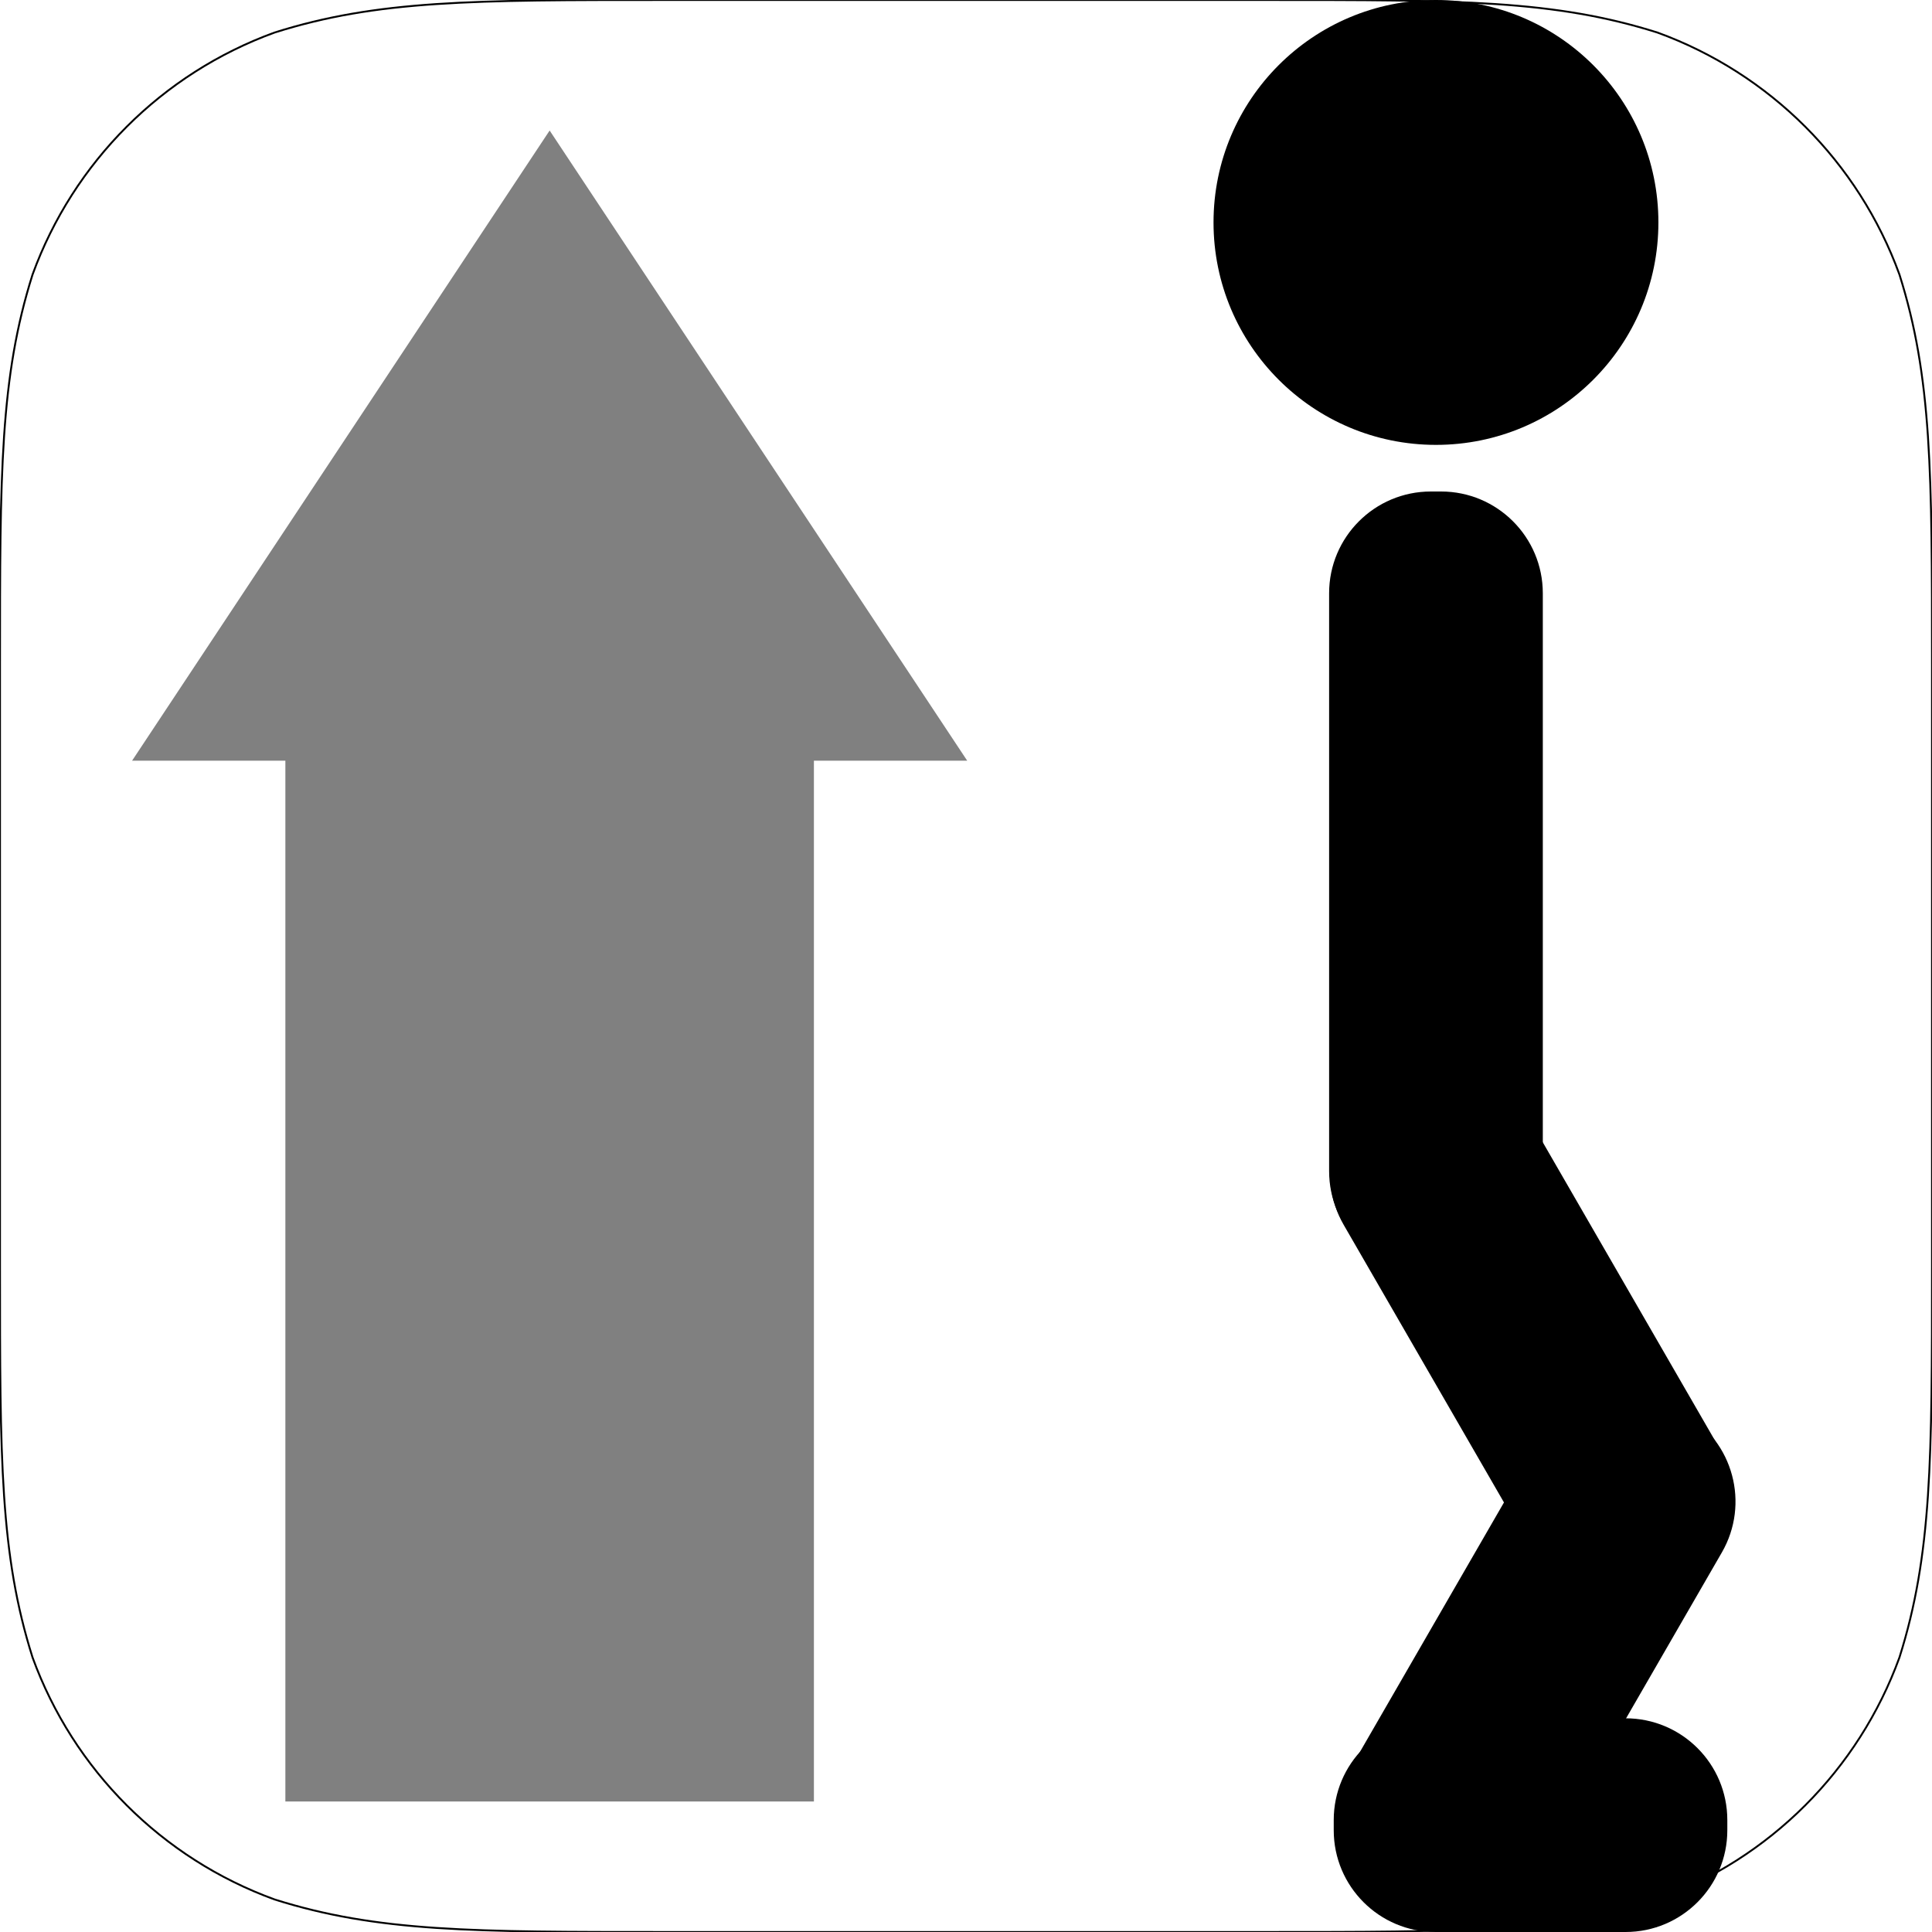
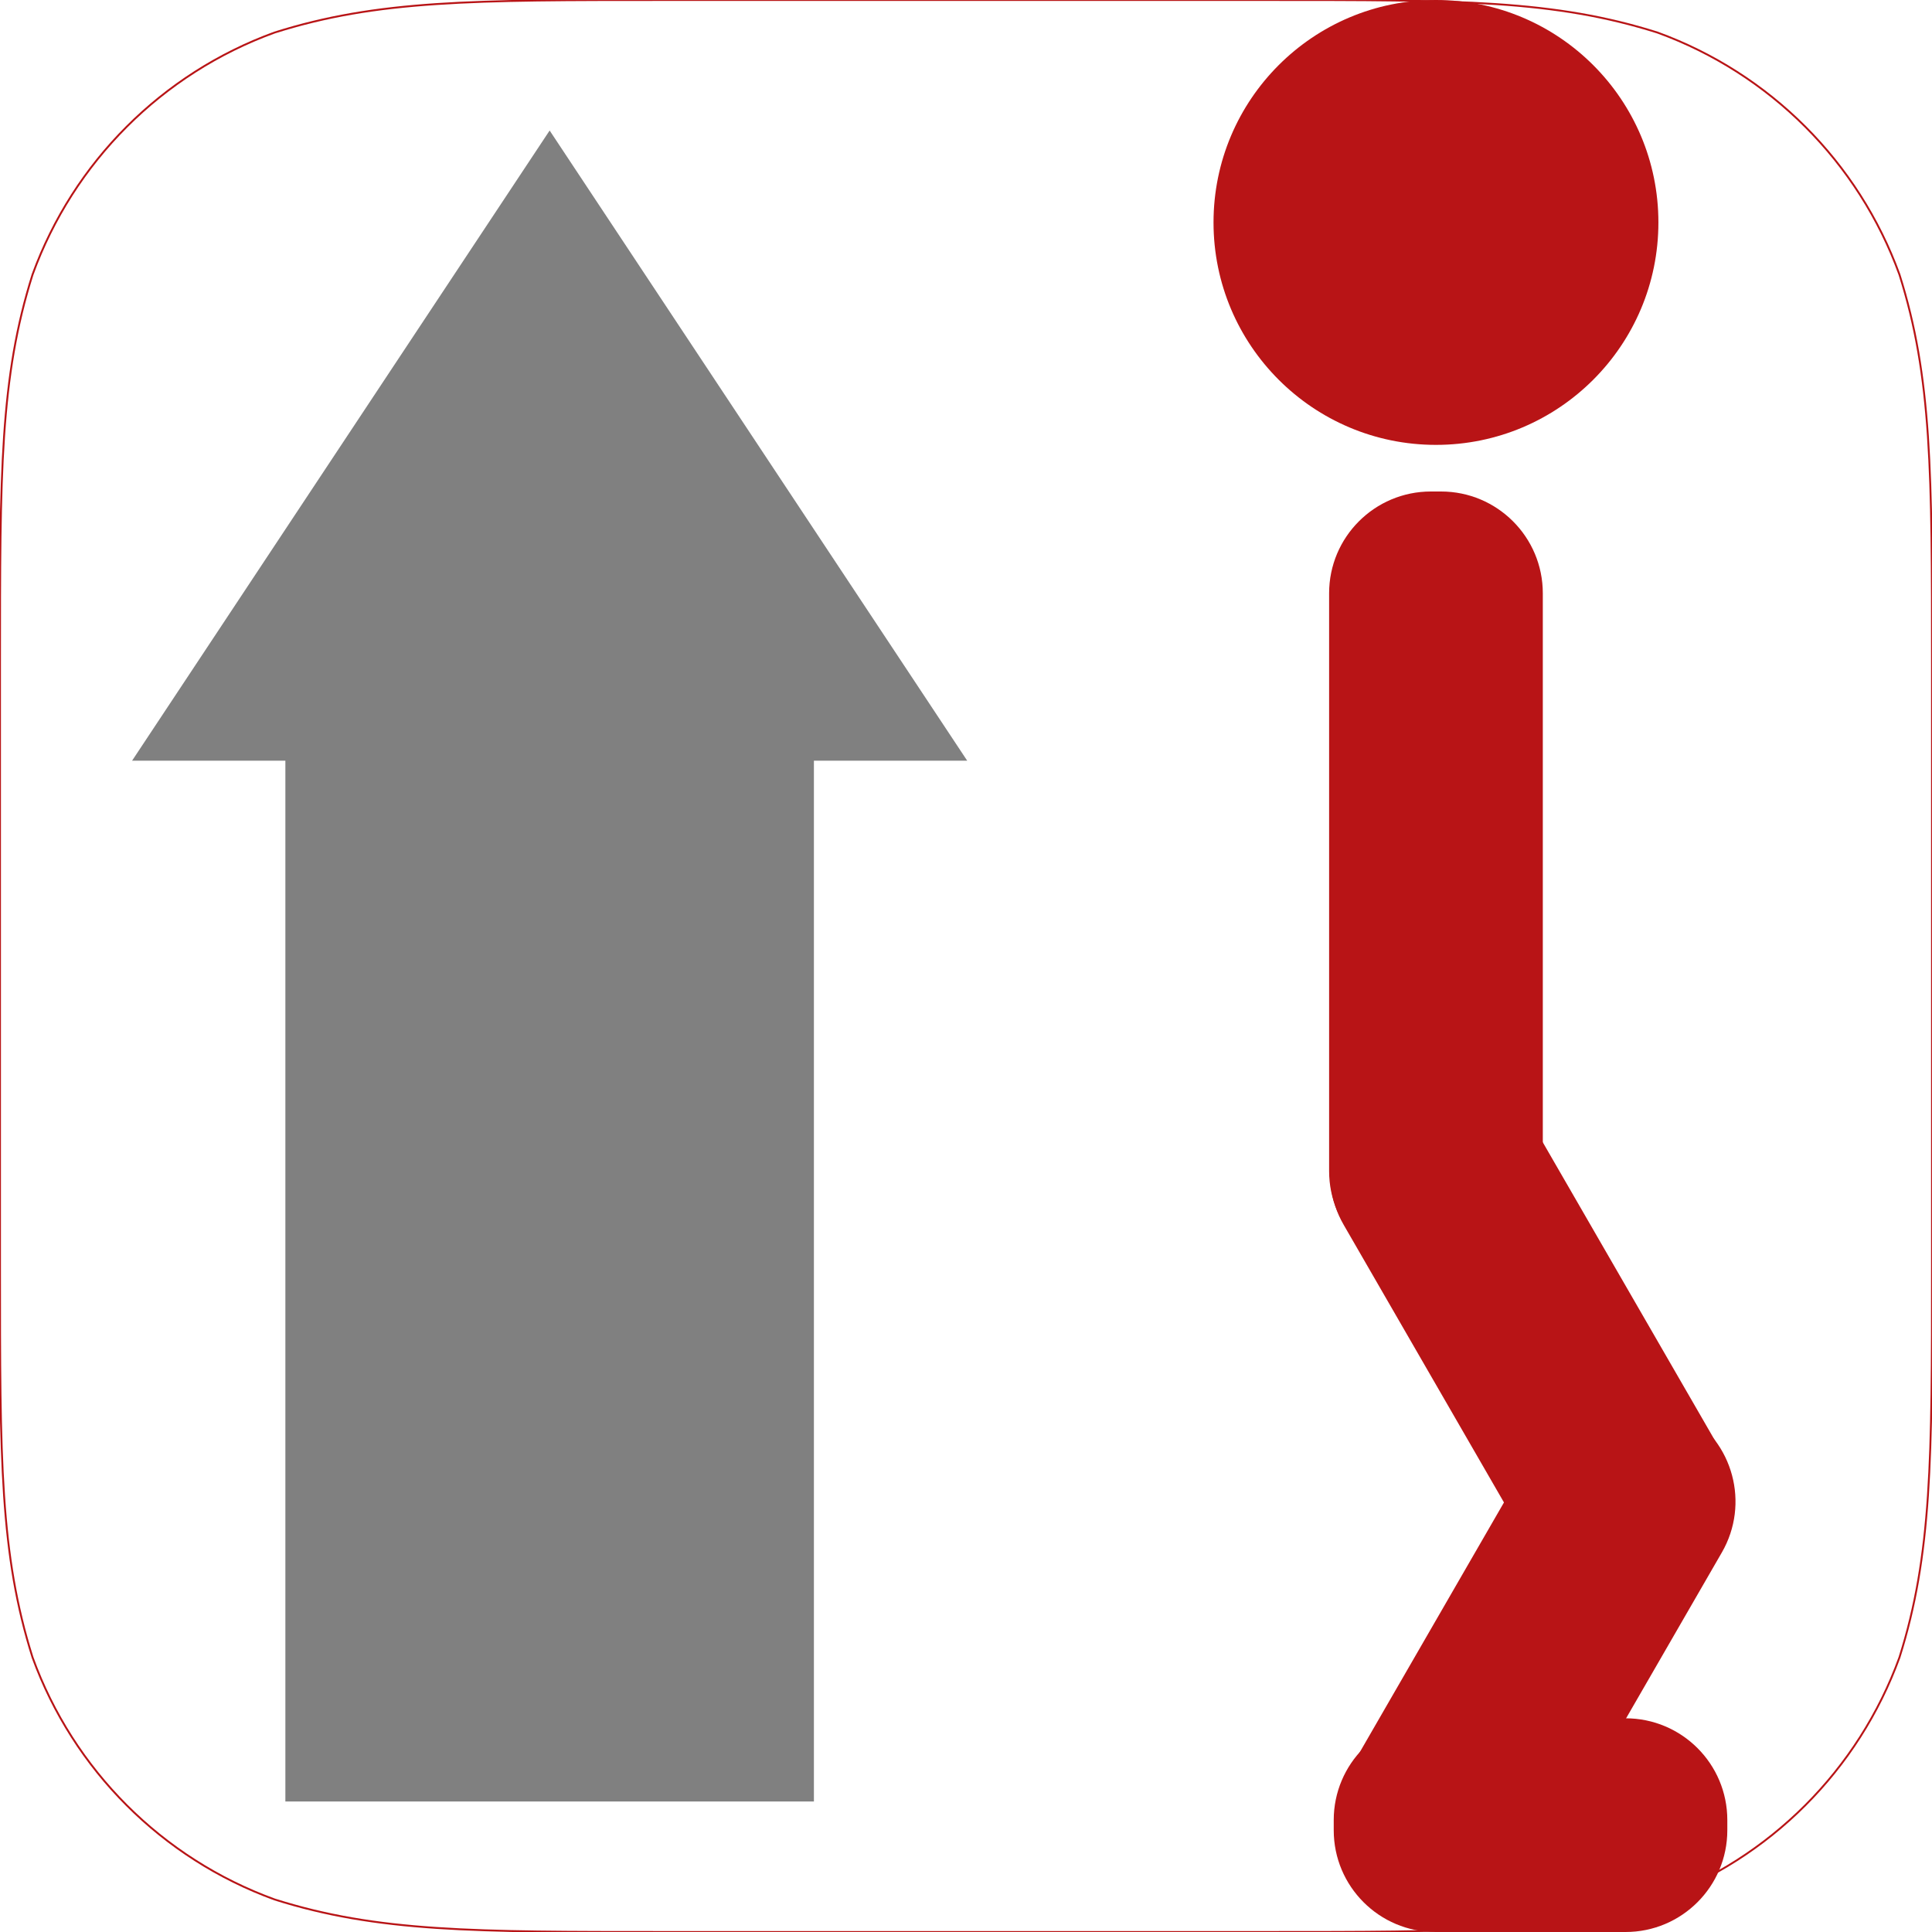
<svg xmlns="http://www.w3.org/2000/svg" xmlns:xlink="http://www.w3.org/1999/xlink" width="1024" height="1024" id="svg2" version="1.1">
  <defs id="defs4">
    <linearGradient id="linearGradient3902">
      <stop style="stop-color:#ffffff;stop-opacity:1;" offset="0" id="stop3904" />
      <stop style="stop-color:#fff9f9;stop-opacity:0.729;" offset="1" id="stop3906" />
    </linearGradient>
    <linearGradient id="linearGradient4110">
      <stop style="stop-color:#0eb0fb;stop-opacity:1;" offset="0" id="stop4112" />
      <stop style="stop-color:#ff00f3;stop-opacity:1;" offset="1" id="stop4114" />
    </linearGradient>
    <linearGradient id="linearGradient4483">
      <stop style="stop-color:#056aff;stop-opacity:1;" offset="0" id="stop4485" />
      <stop style="stop-color:#ffffff;stop-opacity:0;" offset="1" id="stop4487" />
    </linearGradient>
    <linearGradient xlink:href="#linearGradient4110" id="linearGradient4116" x1="511.68" y1="0" x2="511.68" y2="1461.44" gradientUnits="userSpaceOnUse" gradientTransform="scale(1,1.001095)" />
    <linearGradient xlink:href="#linearGradient3902" id="linearGradient3908" x1="509.138" y1="513.901" x2="467.16" y2="1029.114" gradientUnits="userSpaceOnUse" gradientTransform="matrix(1.25243,0,0,1.25243,-146.9131,-129.301)" />
  </defs>
  <g id="layer5" style="display:inline" />
  <g id="layer3" style="display:inline">
    <g transform="matrix(1.212266,0,0,1.212267,-35.99641,-158.5681)" id="g3937" style="display:inline">
-       <rect rx="44.497" ry="44.497" y="841.177" x="201.327" height="254.302" width="93.431" id="rect3923" style="fill:#000000;fill-opacity:1;stroke:none" transform="matrix(0.8660254,-0.5,0.5,0.8660254,0,0)" />
-       <rect style="fill:#000000;fill-opacity:1;stroke:none" id="rect3925" width="93.431" height="254.302" x="989.024" y="265.342" ry="44.497" rx="44.497" transform="matrix(0.8660254,0.5,-0.5,0.8660254,0,0)" />
-       <rect transform="matrix(0,-1,1,0,0,0)" style="fill:#000000;fill-opacity:1;stroke:none" id="rect3927" width="93.431" height="172.083" x="-975.501" y="612.82" ry="44.497" rx="44.497" />
-       <rect rx="44.497" ry="44.497" y="345.693" x="610.802" height="341.628" width="93.431" id="rect3931" style="fill:#000000;fill-opacity:1;stroke:none" />
-       <path style="fill:#000000;fill-opacity:1;stroke:none" id="path3933" d="m 706.188,454.159 c 0,53.712 -43.542,97.254 -97.254,97.254 -53.712,0 -97.254,-43.542 -97.254,-97.254 0,-53.712 43.542,-97.254 97.254,-97.254 53.712,0 97.254,43.542 97.254,97.254 z" transform="translate(48.58394,-226.1022)" />
+       <rect rx="44.497" ry="44.497" y="841.177" x="201.327" height="254.302" width="93.431" id="rect3923" style="fill:#b81416;fill-opacity:1;stroke:none" transform="matrix(0.8660254,-0.5,0.5,0.8660254,0,0)" />
+       <rect style="fill:#b81416;fill-opacity:1;stroke:none" id="rect3925" width="93.431" height="254.302" x="989.024" y="265.342" ry="44.497" rx="44.497" transform="matrix(0.8660254,0.5,-0.5,0.8660254,0,0)" />
+       <rect transform="matrix(0,-1,1,0,0,0)" style="fill:#b81416;fill-opacity:1;stroke:none" id="rect3927" width="93.431" height="172.083" x="-975.501" y="612.82" ry="44.497" rx="44.497" />
+       <rect rx="44.497" ry="44.497" y="345.693" x="610.802" height="341.628" width="93.431" id="rect3931" style="fill:#b81416;fill-opacity:1;stroke:none" />
+       <path style="fill:#b81416;fill-opacity:1;stroke:none" id="path3933" d="m 706.188,454.159 c 0,53.712 -43.542,97.254 -97.254,97.254 -53.712,0 -97.254,-43.542 -97.254,-97.254 0,-53.712 43.542,-97.254 97.254,-97.254 53.712,0 97.254,43.542 97.254,97.254 z" transform="translate(48.58394,-226.1022)" />
    </g>
    <g id="g3044" transform="matrix(1.453271,0,0,1.453272,-136.3857,-169.8)" style="fill:#808080;fill-opacity:1;stroke:none">
      <rect ry="0" rx="0" y="386.721" x="197.925" height="387.138" width="192.763" id="rect3929" style="fill:#808080;fill-opacity:1;stroke:none" />
      <path id="path3935" d="m 294.307,164.438 -152.292,229.839 304.584,0 z" style="fill:#808080;fill-opacity:1;stroke:none" />
    </g>
  </g>
  <g id="layer1" transform="translate(50.25,211.5217)" style="display:inline">
-     <path d="m 301.954,-211.522 319.591,0 c 101.416,0 152.123,0 206.708,17.26 59.597,21.692 106.545,68.639 128.237,128.237 C 973.75,-11.441 973.75,39.267 973.75,140.683 l 0,319.591 c 0,101.416 0,152.123 -17.26,206.708 -21.692,59.598 -68.639,106.545 -128.237,128.237 -54.585,17.26 -105.293,17.26 -206.708,17.26 l -319.591,0 c -101.416,0 -152.123,0 -206.708,-17.26 C 35.649,773.527 -11.299,726.58 -32.99,666.982 -50.25,612.397 -50.25,561.69 -50.25,460.274 l 0,-319.591 c 0,-101.416 0,-152.123 17.26,-206.708 21.692,-59.598 68.639,-106.545 128.237,-128.237 54.585,-17.26 105.293,-17.26 206.708,-17.26 l 0,0" id="path5" style="fill:none;stroke:#000000;stroke-opacity:1" />
+     <path d="m 301.954,-211.522 319.591,0 c 101.416,0 152.123,0 206.708,17.26 59.597,21.692 106.545,68.639 128.237,128.237 C 973.75,-11.441 973.75,39.267 973.75,140.683 l 0,319.591 c 0,101.416 0,152.123 -17.26,206.708 -21.692,59.598 -68.639,106.545 -128.237,128.237 -54.585,17.26 -105.293,17.26 -206.708,17.26 l -319.591,0 c -101.416,0 -152.123,0 -206.708,-17.26 C 35.649,773.527 -11.299,726.58 -32.99,666.982 -50.25,612.397 -50.25,561.69 -50.25,460.274 l 0,-319.591 c 0,-101.416 0,-152.123 17.26,-206.708 21.692,-59.598 68.639,-106.545 128.237,-128.237 54.585,-17.26 105.293,-17.26 206.708,-17.26 l 0,0" id="path5" style="fill:none;stroke:#b81416;stroke-opacity:1" />
  </g>
  <g id="layer6" style="display:inline" />
  <g id="layer2" style="display:none" transform="translate(0,-2.205444)">
-     <path style="color:#000000;fill:none;stroke:#000000;stroke-width:2;stroke-linecap:butt;stroke-linejoin:miter;stroke-miterlimit:4;stroke-opacity:1;stroke-dasharray:none;stroke-dashoffset:0;marker:none;visibility:visible;display:inline;overflow:visible;enable-background:accumulate" d="m 0.998,321.035 0,386.277" id="path4024" />
-     <path style="color:#000000;fill:none;stroke:#000000;stroke-width:1.006;stroke-linecap:butt;stroke-linejoin:miter;stroke-miterlimit:4;stroke-opacity:1;stroke-dasharray:none;stroke-dashoffset:0;marker:none;visibility:visible;display:inline;overflow:visible;enable-background:accumulate" id="path3129" d="m 600.321,298.862 a 138,138 0 1 1 -276,0 138,138 0 1 1 276,0 z" transform="matrix(1.988799,0,0,1.988471,-407.9102,-80.58559)" />
-     <path style="color:#000000;fill:none;stroke:#000000;stroke-width:0.621;stroke-linecap:butt;stroke-linejoin:miter;stroke-miterlimit:4;stroke-opacity:1;stroke-dasharray:none;stroke-dashoffset:0;marker:none;visibility:visible;display:inline;overflow:visible;enable-background:accumulate" id="path3129-9" d="m 600.321,298.862 a 138,138 0 1 1 -276,0 138,138 0 1 1 276,0 z" transform="matrix(3.221508,0,0,3.221159,-977.3893,-448.559)" />
-     <path style="color:#000000;fill:none;stroke:#000000;stroke-width:2;stroke-linecap:butt;stroke-linejoin:miter;stroke-miterlimit:4;stroke-opacity:1;stroke-dasharray:none;stroke-dashoffset:0;marker:none;visibility:visible;display:inline;overflow:visible;enable-background:accumulate" d="M 67.352,69.49 956.562,958.705" id="path4011" />
-     <path style="color:#000000;fill:none;stroke:#000000;stroke-width:2;stroke-linecap:butt;stroke-linejoin:miter;stroke-miterlimit:4;stroke-opacity:1;stroke-dasharray:none;stroke-dashoffset:0;marker:none;visibility:visible;display:inline;overflow:visible;enable-background:accumulate" d="m 0.998,707.312 1022.003,0" id="path4028" />
-     <path style="color:#000000;fill:none;stroke:#000000;stroke-width:2;stroke-linecap:butt;stroke-linejoin:miter;stroke-miterlimit:4;stroke-opacity:1;stroke-dasharray:none;stroke-dashoffset:0;marker:none;visibility:visible;display:inline;overflow:visible;enable-background:accumulate" d="m 0.998,513.693 1022.003,0" id="path4030" />
-     <path style="color:#000000;fill:none;stroke:#000000;stroke-width:2;stroke-linecap:butt;stroke-linejoin:miter;stroke-miterlimit:4;stroke-opacity:1;stroke-dasharray:none;stroke-dashoffset:0;marker:none;visibility:visible;display:inline;overflow:visible;enable-background:accumulate" d="m 0.998,321.035 1022.003,0" id="path4032" />
-     <path style="color:#000000;fill:none;stroke:#000000;stroke-width:2;stroke-linecap:butt;stroke-linejoin:miter;stroke-miterlimit:4;stroke-opacity:1;stroke-dasharray:none;stroke-dashoffset:0;marker:none;visibility:visible;display:inline;overflow:visible;enable-background:accumulate" d="m 319.082,1026.205 0,-1024" id="path4034" />
-     <path style="color:#000000;fill:none;stroke:#000000;stroke-width:2;stroke-linecap:butt;stroke-linejoin:miter;stroke-miterlimit:4;stroke-opacity:1;stroke-dasharray:none;stroke-dashoffset:0;marker:none;visibility:visible;display:inline;overflow:visible;enable-background:accumulate" d="m 511.68,2.205 0,1024" id="path4036" />
-     <path style="color:#000000;fill:none;stroke:#000000;stroke-width:2;stroke-linecap:butt;stroke-linejoin:miter;stroke-miterlimit:4;stroke-opacity:1;stroke-dasharray:none;stroke-dashoffset:0;marker:none;visibility:visible;display:inline;overflow:visible;enable-background:accumulate" d="m 706.188,1026.205 0,-1024" id="path4038" />
-     <path style="color:#000000;fill:none;stroke:#000000;stroke-width:2;stroke-linecap:butt;stroke-linejoin:miter;stroke-miterlimit:4;stroke-opacity:1;stroke-dasharray:none;stroke-dashoffset:0;marker:none;visibility:visible;display:inline;overflow:visible;enable-background:accumulate" d="M 67.352,958.705 956.562,69.49" id="path4001" />
-     <path style="color:#000000;fill:none;stroke:#000000;stroke-width:2;stroke-linecap:butt;stroke-linejoin:miter;stroke-miterlimit:4;stroke-opacity:1;stroke-dasharray:none;stroke-dashoffset:0;marker:none;visibility:visible;display:inline;overflow:visible;enable-background:accumulate" d="m 956.562,69.49 0,889.215" id="path4003" />
-     <path style="color:#000000;fill:none;stroke:#000000;stroke-width:2;stroke-linecap:butt;stroke-linejoin:miter;stroke-miterlimit:4;stroke-opacity:1;stroke-dasharray:none;stroke-dashoffset:0;marker:none;visibility:visible;display:inline;overflow:visible;enable-background:accumulate" d="m 67.352,69.49 889.211,0" id="path4009" />
-     <path style="color:#000000;fill:none;stroke:#000000;stroke-width:2;stroke-linecap:butt;stroke-linejoin:miter;stroke-miterlimit:4;stroke-opacity:1;stroke-dasharray:none;stroke-dashoffset:0;marker:none;visibility:visible;display:inline;overflow:visible;enable-background:accumulate" d="m 67.352,958.705 0,-889.215" id="path4007" />
-     <path style="color:#000000;fill:none;stroke:#000000;stroke-width:2;stroke-linecap:butt;stroke-linejoin:miter;stroke-miterlimit:4;stroke-opacity:1;stroke-dasharray:none;stroke-dashoffset:0;marker:none;visibility:visible;display:inline;overflow:visible;enable-background:accumulate" d="m 956.562,958.705 -889.211,-3e-5" id="path4005" />
-     <path style="color:#000000;fill:none;stroke:#000000;stroke-width:1.429;stroke-linecap:butt;stroke-linejoin:miter;stroke-miterlimit:4;stroke-opacity:1;stroke-dasharray:none;stroke-dashoffset:0;marker:none;visibility:visible;display:inline;overflow:visible;enable-background:accumulate" id="path3129-7" d="m 600.321,298.862 a 138,138 0 1 1 -276,0 138,138 0 1 1 276,0 z" transform="matrix(1.402556,0,0,1.396448,-135.7972,96.56979)" />
+     <path style="color:#b81416;fill:none;stroke:#b81416;stroke-width:2;stroke-linecap:butt;stroke-linejoin:miter;stroke-miterlimit:4;stroke-opacity:1;stroke-dasharray:none;stroke-dashoffset:0;marker:none;visibility:visible;display:inline;overflow:visible;enable-background:accumulate" d="m 0.998,321.035 0,386.277" id="path4024" />
+     <path style="color:#b81416;fill:none;stroke:#b81416;stroke-width:1.006;stroke-linecap:butt;stroke-linejoin:miter;stroke-miterlimit:4;stroke-opacity:1;stroke-dasharray:none;stroke-dashoffset:0;marker:none;visibility:visible;display:inline;overflow:visible;enable-background:accumulate" id="path3129" d="m 600.321,298.862 a 138,138 0 1 1 -276,0 138,138 0 1 1 276,0 z" transform="matrix(1.988799,0,0,1.988471,-407.9102,-80.58559)" />
+     <path style="color:#b81416;fill:none;stroke:#b81416;stroke-width:0.621;stroke-linecap:butt;stroke-linejoin:miter;stroke-miterlimit:4;stroke-opacity:1;stroke-dasharray:none;stroke-dashoffset:0;marker:none;visibility:visible;display:inline;overflow:visible;enable-background:accumulate" id="path3129-9" d="m 600.321,298.862 a 138,138 0 1 1 -276,0 138,138 0 1 1 276,0 z" transform="matrix(3.221508,0,0,3.221159,-977.3893,-448.559)" />
+     <path style="color:#b81416;fill:none;stroke:#b81416;stroke-width:2;stroke-linecap:butt;stroke-linejoin:miter;stroke-miterlimit:4;stroke-opacity:1;stroke-dasharray:none;stroke-dashoffset:0;marker:none;visibility:visible;display:inline;overflow:visible;enable-background:accumulate" d="M 67.352,69.49 956.562,958.705" id="path4011" />
+     <path style="color:#b81416;fill:none;stroke:#b81416;stroke-width:2;stroke-linecap:butt;stroke-linejoin:miter;stroke-miterlimit:4;stroke-opacity:1;stroke-dasharray:none;stroke-dashoffset:0;marker:none;visibility:visible;display:inline;overflow:visible;enable-background:accumulate" d="m 0.998,707.312 1022.003,0" id="path4028" />
+     <path style="color:#b81416;fill:none;stroke:#b81416;stroke-width:2;stroke-linecap:butt;stroke-linejoin:miter;stroke-miterlimit:4;stroke-opacity:1;stroke-dasharray:none;stroke-dashoffset:0;marker:none;visibility:visible;display:inline;overflow:visible;enable-background:accumulate" d="m 0.998,513.693 1022.003,0" id="path4030" />
+     <path style="color:#b81416;fill:none;stroke:#b81416;stroke-width:2;stroke-linecap:butt;stroke-linejoin:miter;stroke-miterlimit:4;stroke-opacity:1;stroke-dasharray:none;stroke-dashoffset:0;marker:none;visibility:visible;display:inline;overflow:visible;enable-background:accumulate" d="m 0.998,321.035 1022.003,0" id="path4032" />
+     <path style="color:#b81416;fill:none;stroke:#b81416;stroke-width:2;stroke-linecap:butt;stroke-linejoin:miter;stroke-miterlimit:4;stroke-opacity:1;stroke-dasharray:none;stroke-dashoffset:0;marker:none;visibility:visible;display:inline;overflow:visible;enable-background:accumulate" d="m 319.082,1026.205 0,-1024" id="path4034" />
+     <path style="color:#b81416;fill:none;stroke:#b81416;stroke-width:2;stroke-linecap:butt;stroke-linejoin:miter;stroke-miterlimit:4;stroke-opacity:1;stroke-dasharray:none;stroke-dashoffset:0;marker:none;visibility:visible;display:inline;overflow:visible;enable-background:accumulate" d="m 511.68,2.205 0,1024" id="path4036" />
+     <path style="color:#b81416;fill:none;stroke:#b81416;stroke-width:2;stroke-linecap:butt;stroke-linejoin:miter;stroke-miterlimit:4;stroke-opacity:1;stroke-dasharray:none;stroke-dashoffset:0;marker:none;visibility:visible;display:inline;overflow:visible;enable-background:accumulate" d="m 706.188,1026.205 0,-1024" id="path4038" />
+     <path style="color:#b81416;fill:none;stroke:#b81416;stroke-width:2;stroke-linecap:butt;stroke-linejoin:miter;stroke-miterlimit:4;stroke-opacity:1;stroke-dasharray:none;stroke-dashoffset:0;marker:none;visibility:visible;display:inline;overflow:visible;enable-background:accumulate" d="M 67.352,958.705 956.562,69.49" id="path4001" />
+     <path style="color:#b81416;fill:none;stroke:#b81416;stroke-width:2;stroke-linecap:butt;stroke-linejoin:miter;stroke-miterlimit:4;stroke-opacity:1;stroke-dasharray:none;stroke-dashoffset:0;marker:none;visibility:visible;display:inline;overflow:visible;enable-background:accumulate" d="m 956.562,69.49 0,889.215" id="path4003" />
+     <path style="color:#b81416;fill:none;stroke:#b81416;stroke-width:2;stroke-linecap:butt;stroke-linejoin:miter;stroke-miterlimit:4;stroke-opacity:1;stroke-dasharray:none;stroke-dashoffset:0;marker:none;visibility:visible;display:inline;overflow:visible;enable-background:accumulate" d="m 67.352,69.49 889.211,0" id="path4009" />
+     <path style="color:#b81416;fill:none;stroke:#b81416;stroke-width:2;stroke-linecap:butt;stroke-linejoin:miter;stroke-miterlimit:4;stroke-opacity:1;stroke-dasharray:none;stroke-dashoffset:0;marker:none;visibility:visible;display:inline;overflow:visible;enable-background:accumulate" d="m 67.352,958.705 0,-889.215" id="path4007" />
+     <path style="color:#b81416;fill:none;stroke:#b81416;stroke-width:2;stroke-linecap:butt;stroke-linejoin:miter;stroke-miterlimit:4;stroke-opacity:1;stroke-dasharray:none;stroke-dashoffset:0;marker:none;visibility:visible;display:inline;overflow:visible;enable-background:accumulate" d="m 956.562,958.705 -889.211,-3e-5" id="path4005" />
+     <path style="color:#b81416;fill:none;stroke:#b81416;stroke-width:1.429;stroke-linecap:butt;stroke-linejoin:miter;stroke-miterlimit:4;stroke-opacity:1;stroke-dasharray:none;stroke-dashoffset:0;marker:none;visibility:visible;display:inline;overflow:visible;enable-background:accumulate" id="path3129-7" d="m 600.321,298.862 a 138,138 0 1 1 -276,0 138,138 0 1 1 276,0 z" transform="matrix(1.402556,0,0,1.396448,-135.7972,96.56979)" />
  </g>
</svg>
